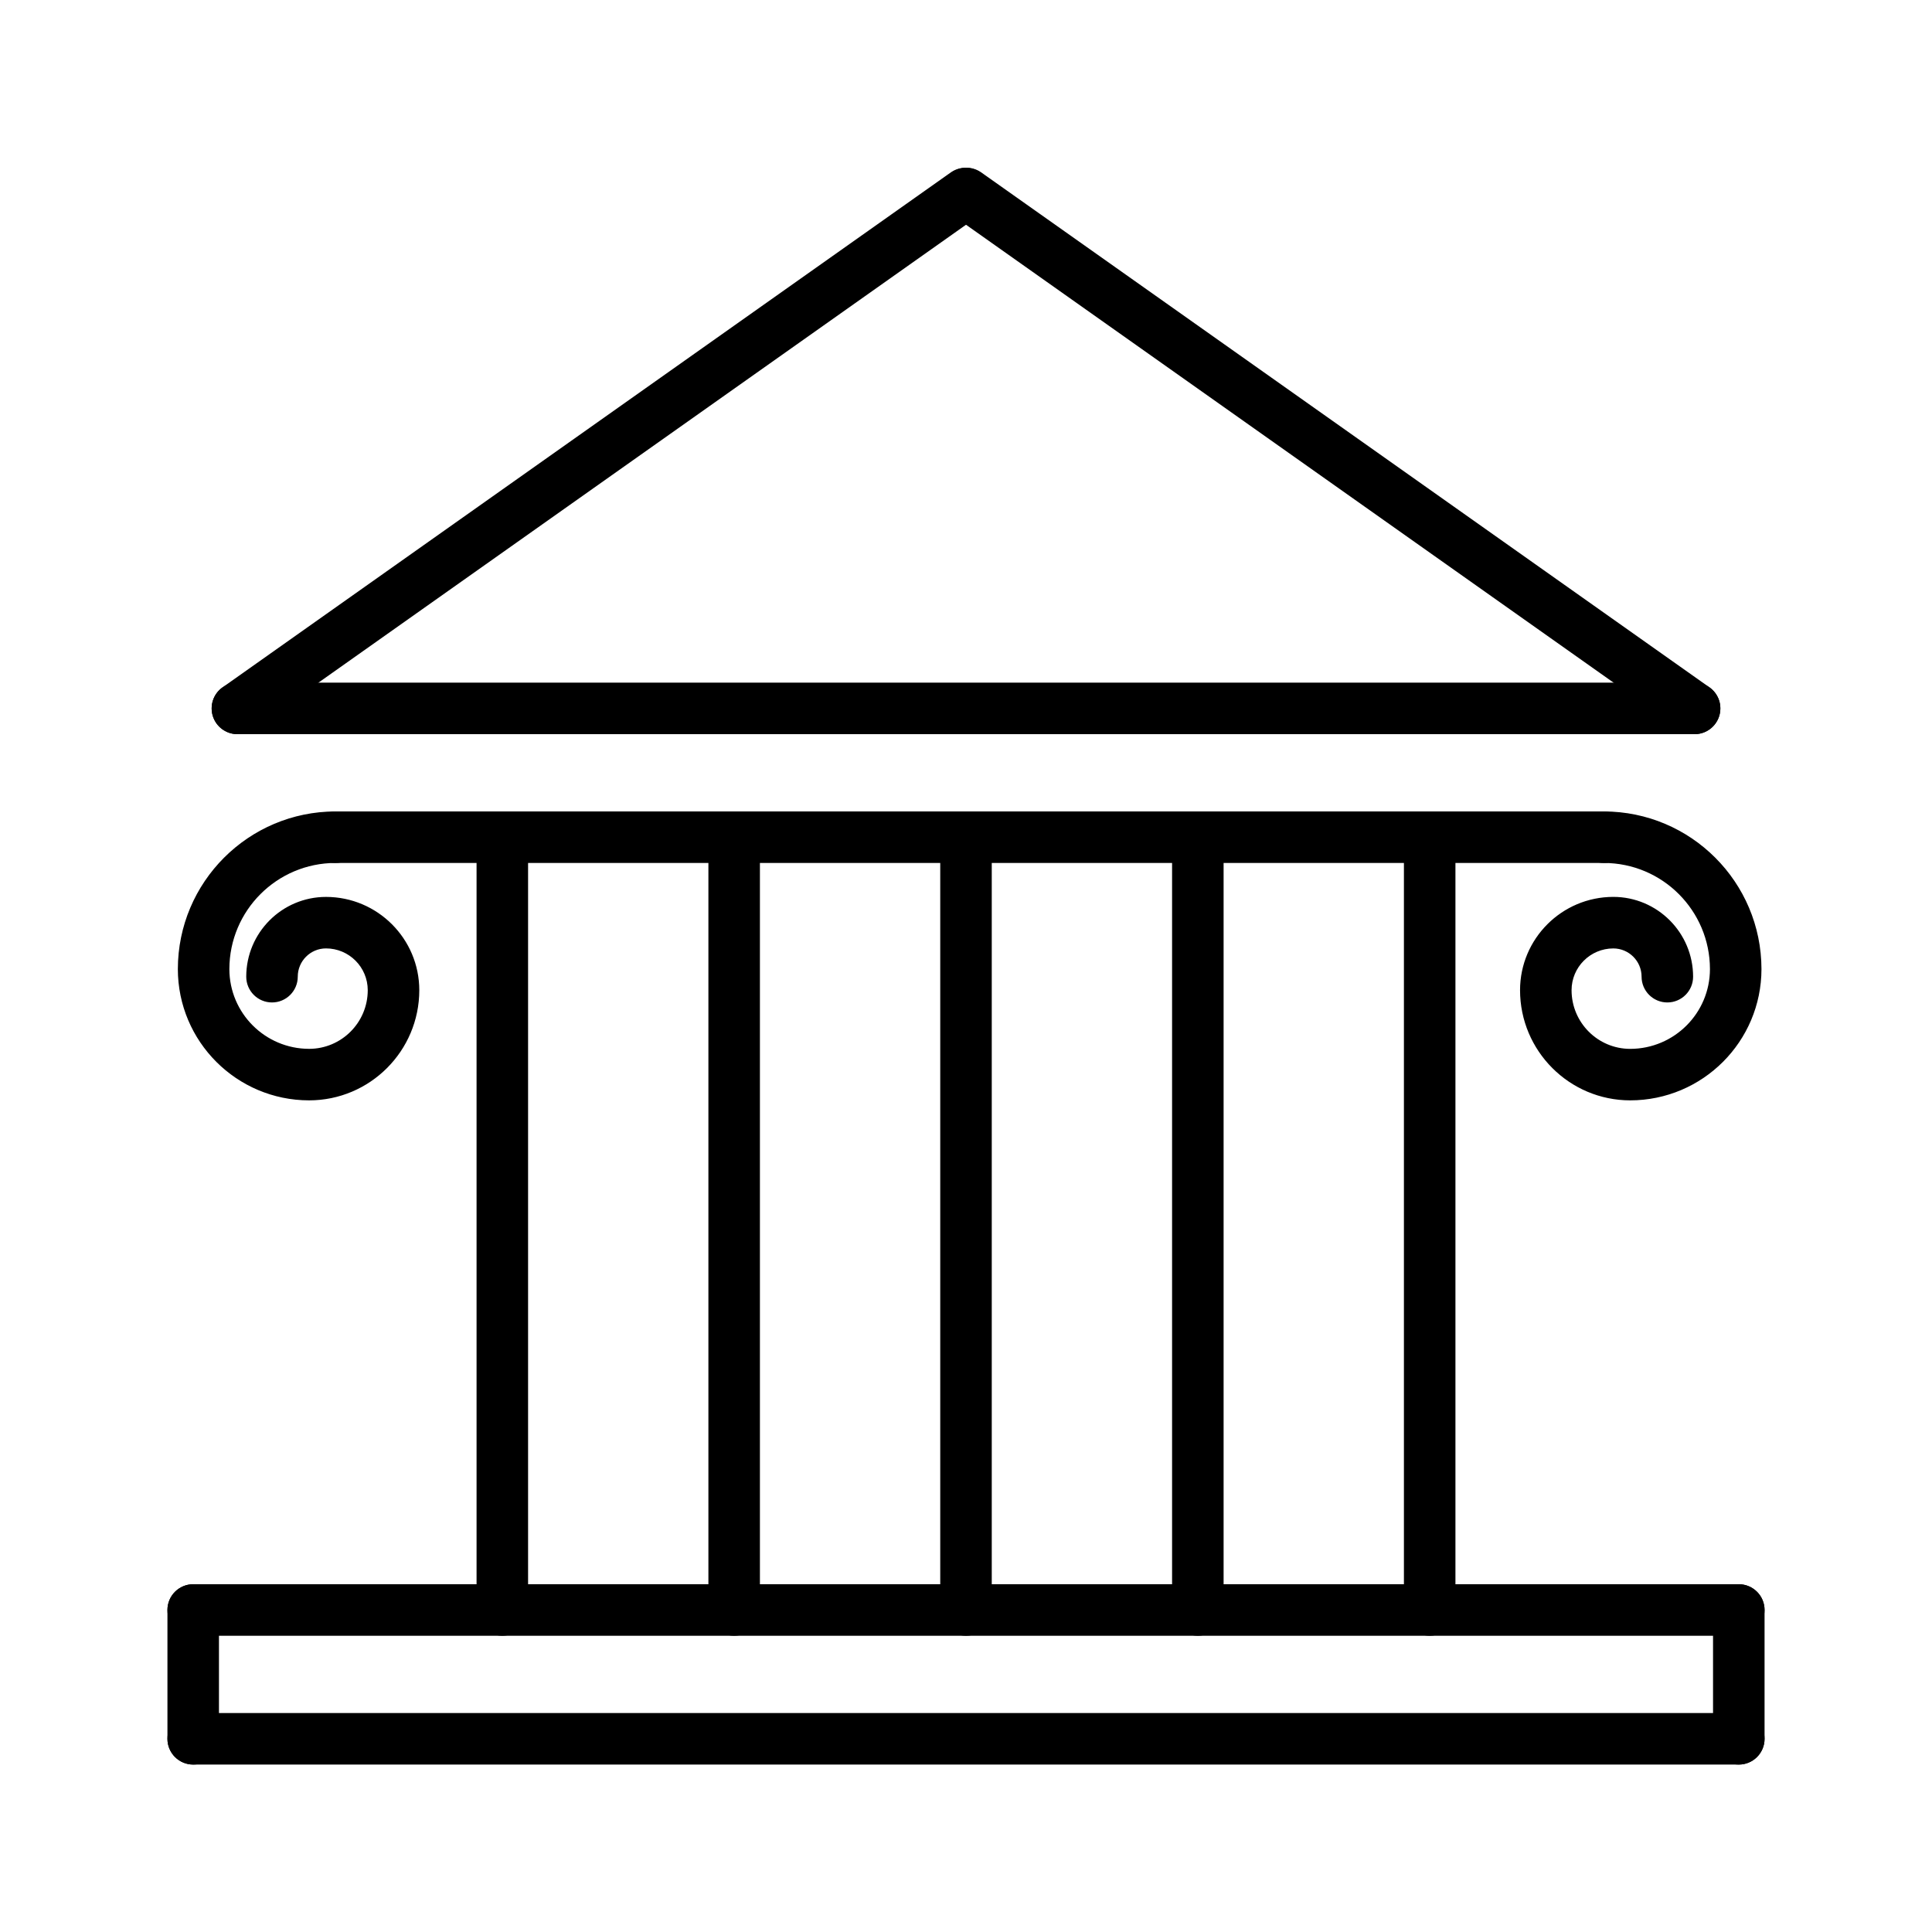
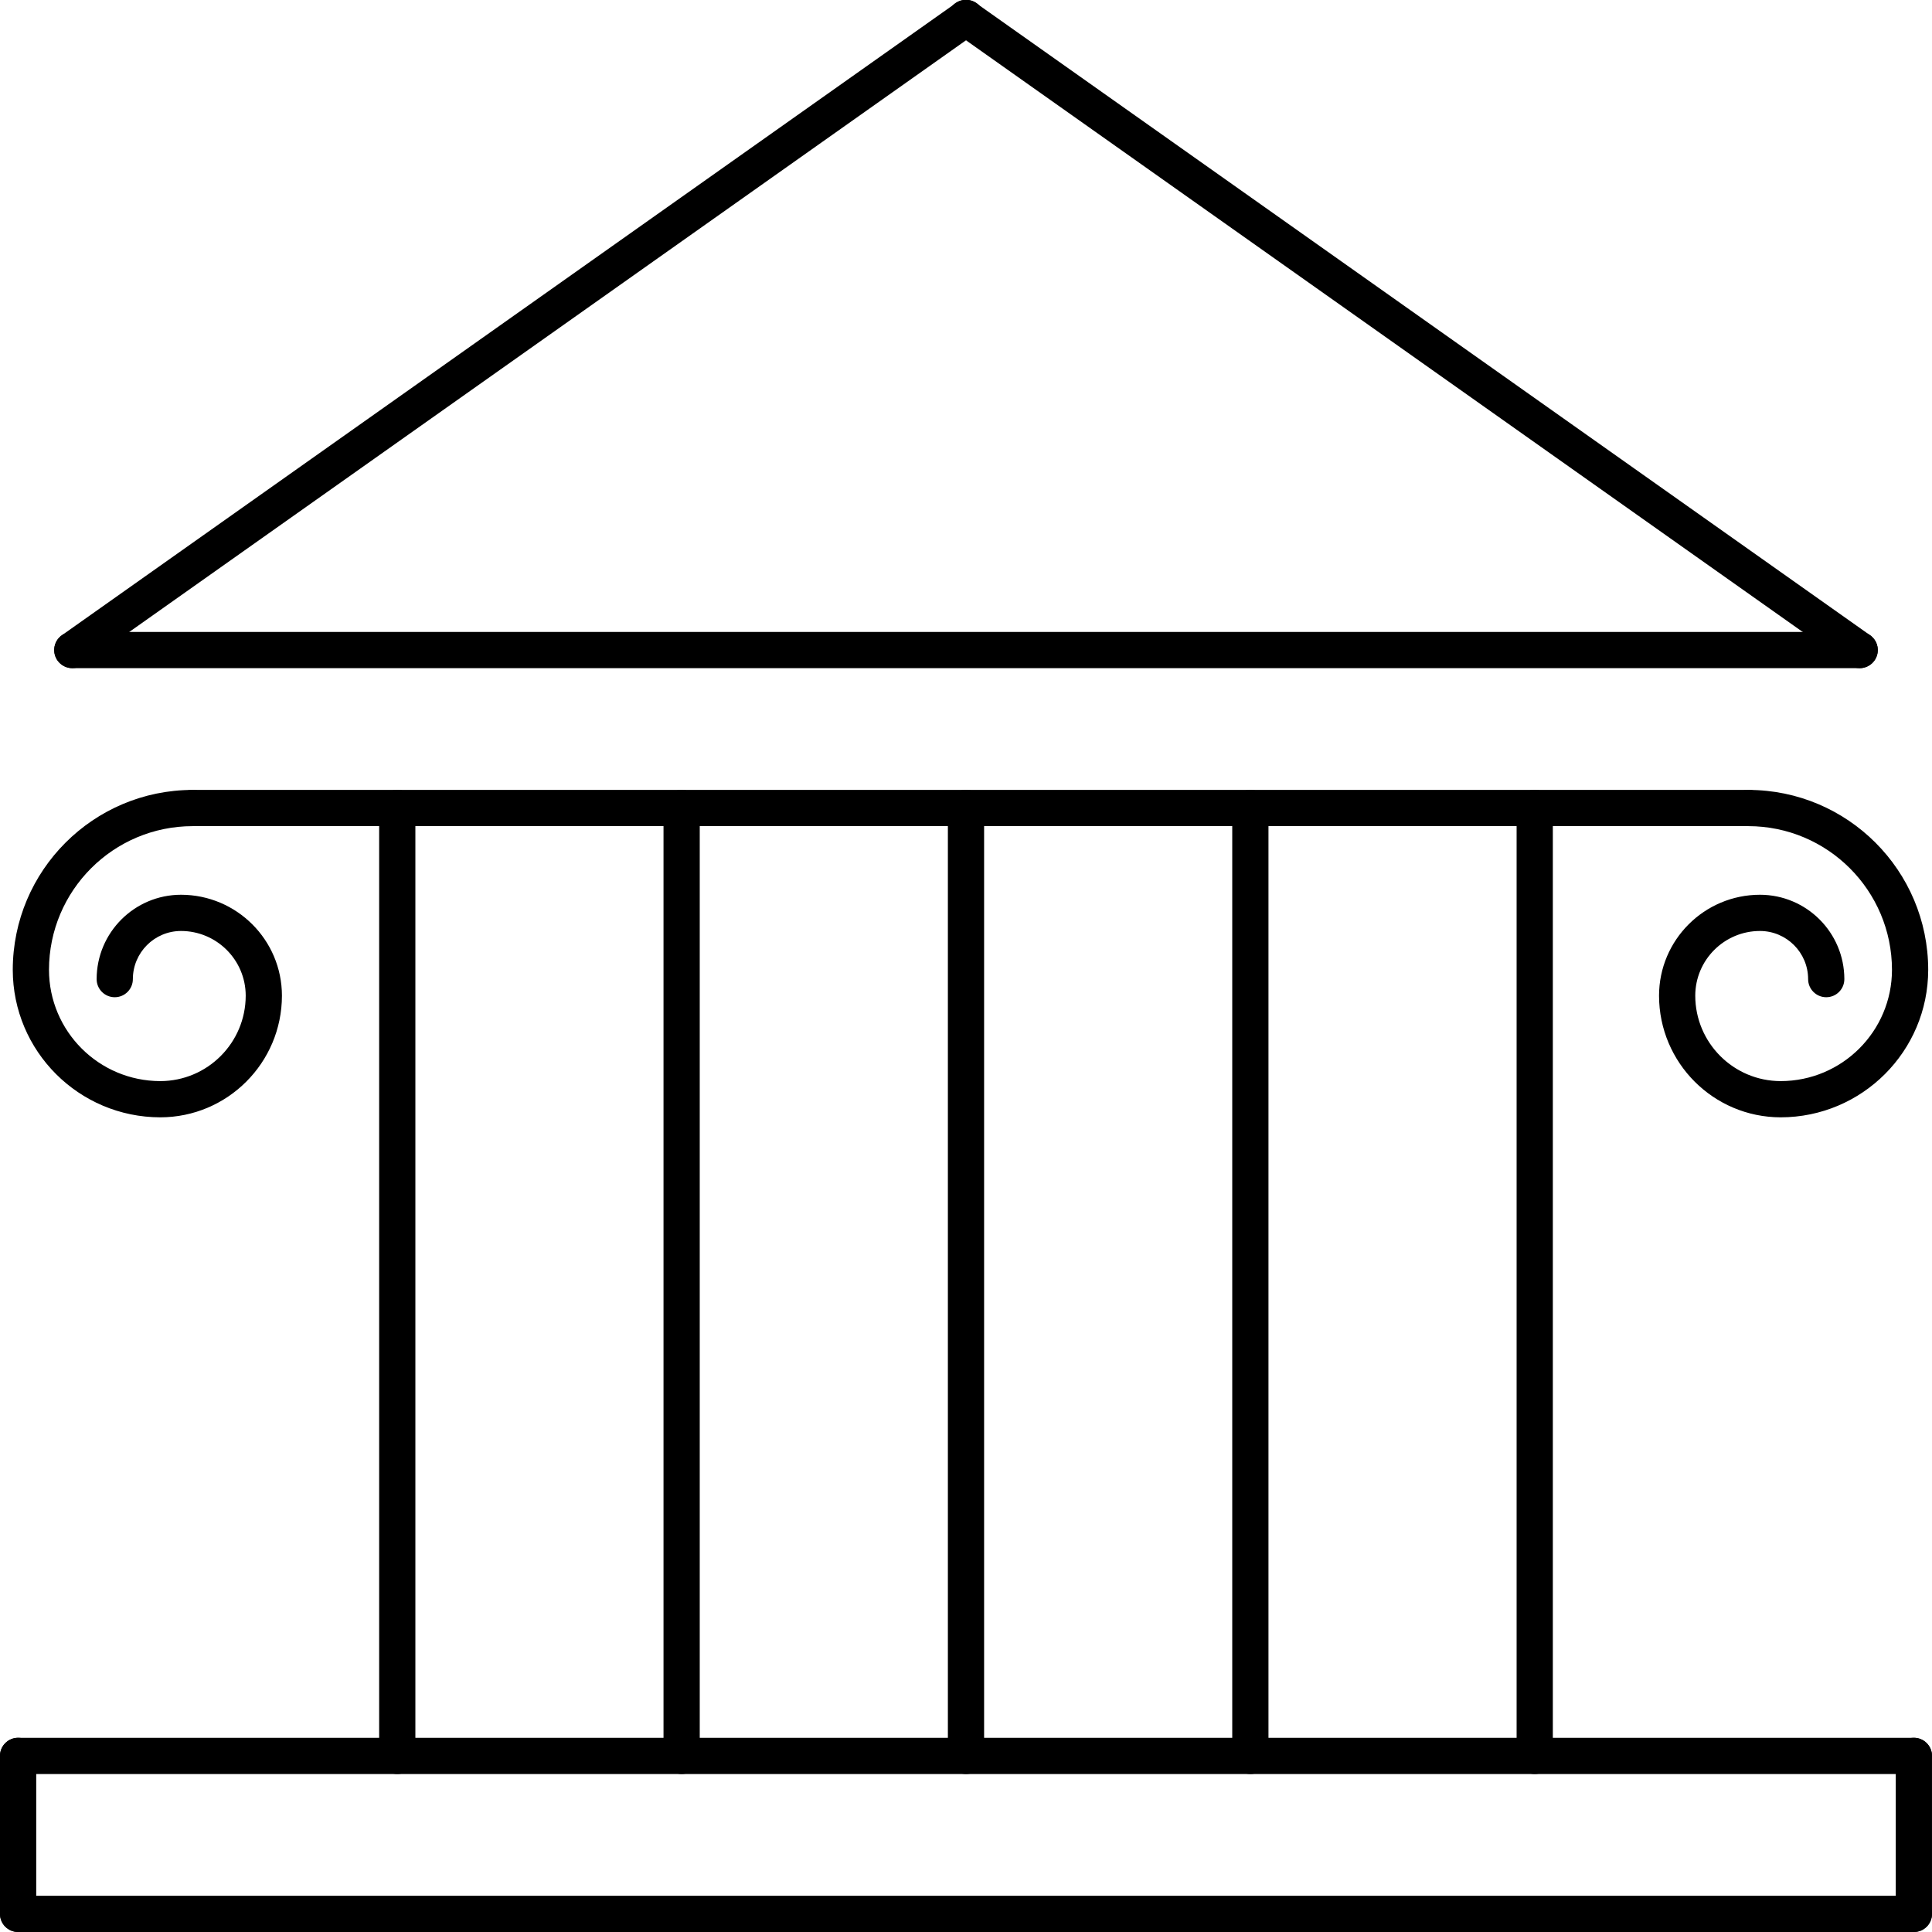
- <svg xmlns="http://www.w3.org/2000/svg" id="Elements" viewBox="0 0 75 75">
-   <path d="M67.5,68.5H7.5a1,1,0,0,1,0-2h60A1,1,0,0,1,67.5,68.5Z" />
-   <path d="M67.5,63.5H7.5a1,1,0,0,1,0-2h60A1,1,0,0,1,67.5,63.5Z" />
-   <path d="M62.26,33.5H13.024a1,1,0,1,1,0-2H62.26A1,1,0,0,1,62.26,33.5Z" />
-   <path d="M65.784,28.5H9.216a1,1,0,1,1,0-2H65.784A1,1,0,0,1,65.784,28.5Z" />
-   <path d="M65.783,28.5a0.994,0.994,0,0,1-.576-0.184l-28.284-20a1,1,0,0,1,1.154-1.633l28.284,20A1,1,0,0,1,65.783,28.5Z" />
-   <path d="M9.217,28.5a1,1,0,0,1-.578-1.816l28.284-20a1,1,0,0,1,1.154,1.633l-28.284,20A0.994,0.994,0,0,1,9.217,28.5Z" />
-   <path d="M37.5,63.5a1,1,0,0,1-1-1v-30a1,1,0,0,1,2,0v30A1,1,0,0,1,37.5,63.5Z" />
-   <path d="M28.5,63.5a1,1,0,0,1-1-1v-30a1,1,0,0,1,2,0v30A1,1,0,0,1,28.5,63.5Z" />
-   <path d="M19.5,63.5a1,1,0,0,1-1-1v-30a1,1,0,0,1,2,0v30A1,1,0,0,1,19.5,63.5Z" />
-   <path d="M46.5,63.5a1,1,0,0,1-1-1v-30a1,1,0,0,1,2,0v30A1,1,0,0,1,46.5,63.5Z" />
-   <path d="M55.5,63.5a1,1,0,0,1-1-1v-30a1,1,0,0,1,2,0v30A1,1,0,0,1,55.5,63.5Z" />
-   <path d="M67.5,68.5a1,1,0,0,1-1-1v-5a1,1,0,0,1,2,0v5A1,1,0,0,1,67.5,68.5Z" />
-   <path d="M7.5,68.5a1,1,0,0,1-1-1v-5a1,1,0,0,1,2,0v5A1,1,0,0,1,7.5,68.5Z" />
-   <path d="M63.284,42.716a4.281,4.281,0,0,1-4.276-4.277,3.625,3.625,0,0,1,3.621-3.622A3.101,3.101,0,0,1,65.726,37.915a1,1,0,0,1-2,0,1.098,1.098,0,0,0-1.097-1.097,1.623,1.623,0,0,0-1.621,1.622,2.279,2.279,0,0,0,2.276,2.277,3.1,3.1,0,0,0,3.096-3.096A4.125,4.125,0,0,0,62.26,33.5a1,1,0,1,1,0-2,6.127,6.127,0,0,1,6.12,6.12A5.102,5.102,0,0,1,63.284,42.716Z" />
-   <path d="M12,42.716a5.102,5.102,0,0,1-5.096-5.096A6.127,6.127,0,0,1,13.024,31.5a1,1,0,0,1,0,2A4.125,4.125,0,0,0,8.904,37.62,3.1,3.1,0,0,0,12,40.716a2.279,2.279,0,0,0,2.276-2.277,1.623,1.623,0,0,0-1.621-1.622A1.098,1.098,0,0,0,11.559,37.915a1,1,0,0,1-2,0,3.1,3.1,0,0,1,3.097-3.097,3.625,3.625,0,0,1,3.621,3.622A4.281,4.281,0,0,1,12,42.716Z" />
+ <svg xmlns="http://www.w3.org/2000/svg" viewBox="0 0 160 160.001">
+   <path d="M158.5,160.001H1.5a1.5,1.5,0,0,1,0-3h157a1.5,1.5,0,0,1,0,3Z" />
+   <path d="M158.5,146.918H1.5a1.5,1.5,0,0,1,0-3h157a1.5,1.5,0,0,1,0,3Z" />
+   <path d="M144.79,68.418H15.955a1.5,1.5,0,1,1,0-3h128.835a1.5,1.5,0,0,1,0,3Z" />
+   <path d="M154.011,55.334H5.989a1.5,1.5,0,1,1,0-3H154.011a1.5,1.5,0,0,1,0,3Z" />
+   <path d="M154.009,55.334a1.493,1.493,0,0,1-.865-.275L79.134,2.725A1.5,1.5,0,1,1,80.866.276l74.011,52.334a1.5,1.5,0,0,1-.868,2.725Z" />
+   <path d="M5.991,55.334A1.5,1.5,0,0,1,5.123,52.61L79.134.276a1.5,1.5,0,1,1,1.732,2.449L6.855,55.059A1.493,1.493,0,0,1,5.991,55.334Z" />
+   <path d="M80,146.918a1.5,1.5,0,0,1-1.5-1.5v-78.5a1.5,1.5,0,0,1,3,0v78.5A1.5,1.5,0,0,1,80,146.918Z" />
+   <path d="M56.45,146.918a1.5,1.5,0,0,1-1.5-1.5v-78.5a1.5,1.5,0,0,1,3,0v78.5A1.5,1.5,0,0,1,56.45,146.918Z" />
+   <path d="M32.9,146.918a1.5,1.5,0,0,1-1.5-1.5v-78.5a1.5,1.5,0,0,1,3,0v78.5A1.5,1.5,0,0,1,32.9,146.918Z" />
+   <path d="M103.55,146.918a1.5,1.5,0,0,1-1.5-1.5v-78.5a1.5,1.5,0,0,1,3,0v78.5A1.5,1.5,0,0,1,103.55,146.918Z" />
+   <path d="M127.1,146.918a1.5,1.5,0,0,1-1.5-1.5v-78.5a1.5,1.5,0,1,1,3,0v78.5A1.5,1.5,0,0,1,127.1,146.918Z" />
+   <path d="M158.5,160.001a1.5,1.5,0,0,1-1.5-1.5v-13.084a1.5,1.5,0,0,1,3,0v13.084A1.5,1.5,0,0,1,158.5,160.001Z" />
+   <path d="M1.5,160.001a1.5,1.5,0,0,1-1.5-1.5v-13.084a1.5,1.5,0,0,1,3,0v13.084A1.5,1.5,0,0,1,1.5,160.001Z" />
+   <path d="M147.469,92.533a10.085,10.085,0,0,1-10.074-10.074,8.369,8.369,0,0,1,8.359-8.359,6.995,6.995,0,0,1,6.988,6.987,1.5,1.5,0,1,1-3,0,3.992,3.992,0,0,0-3.988-3.987,5.366,5.366,0,0,0-5.359,5.359,7.082,7.082,0,0,0,7.074,7.074,9.228,9.228,0,0,0,9.218-9.218,11.911,11.911,0,0,0-11.897-11.897,1.5,1.5,0,0,1,0-3,14.914,14.914,0,0,1,14.897,14.897A12.232,12.232,0,0,1,147.469,92.533Z" />
+   <path d="M13.275,92.533A12.232,12.232,0,0,1,1.057,80.315,14.915,14.915,0,0,1,15.955,65.418a1.5,1.5,0,0,1,0,3A11.911,11.911,0,0,0,4.057,80.315a9.228,9.228,0,0,0,9.218,9.218,7.082,7.082,0,0,0,7.074-7.074,5.366,5.366,0,0,0-5.359-5.359,3.992,3.992,0,0,0-3.987,3.987,1.5,1.5,0,0,1-3,0,6.995,6.995,0,0,1,6.987-6.987,8.369,8.369,0,0,1,8.359,8.359A10.085,10.085,0,0,1,13.275,92.533Z" />
</svg>
